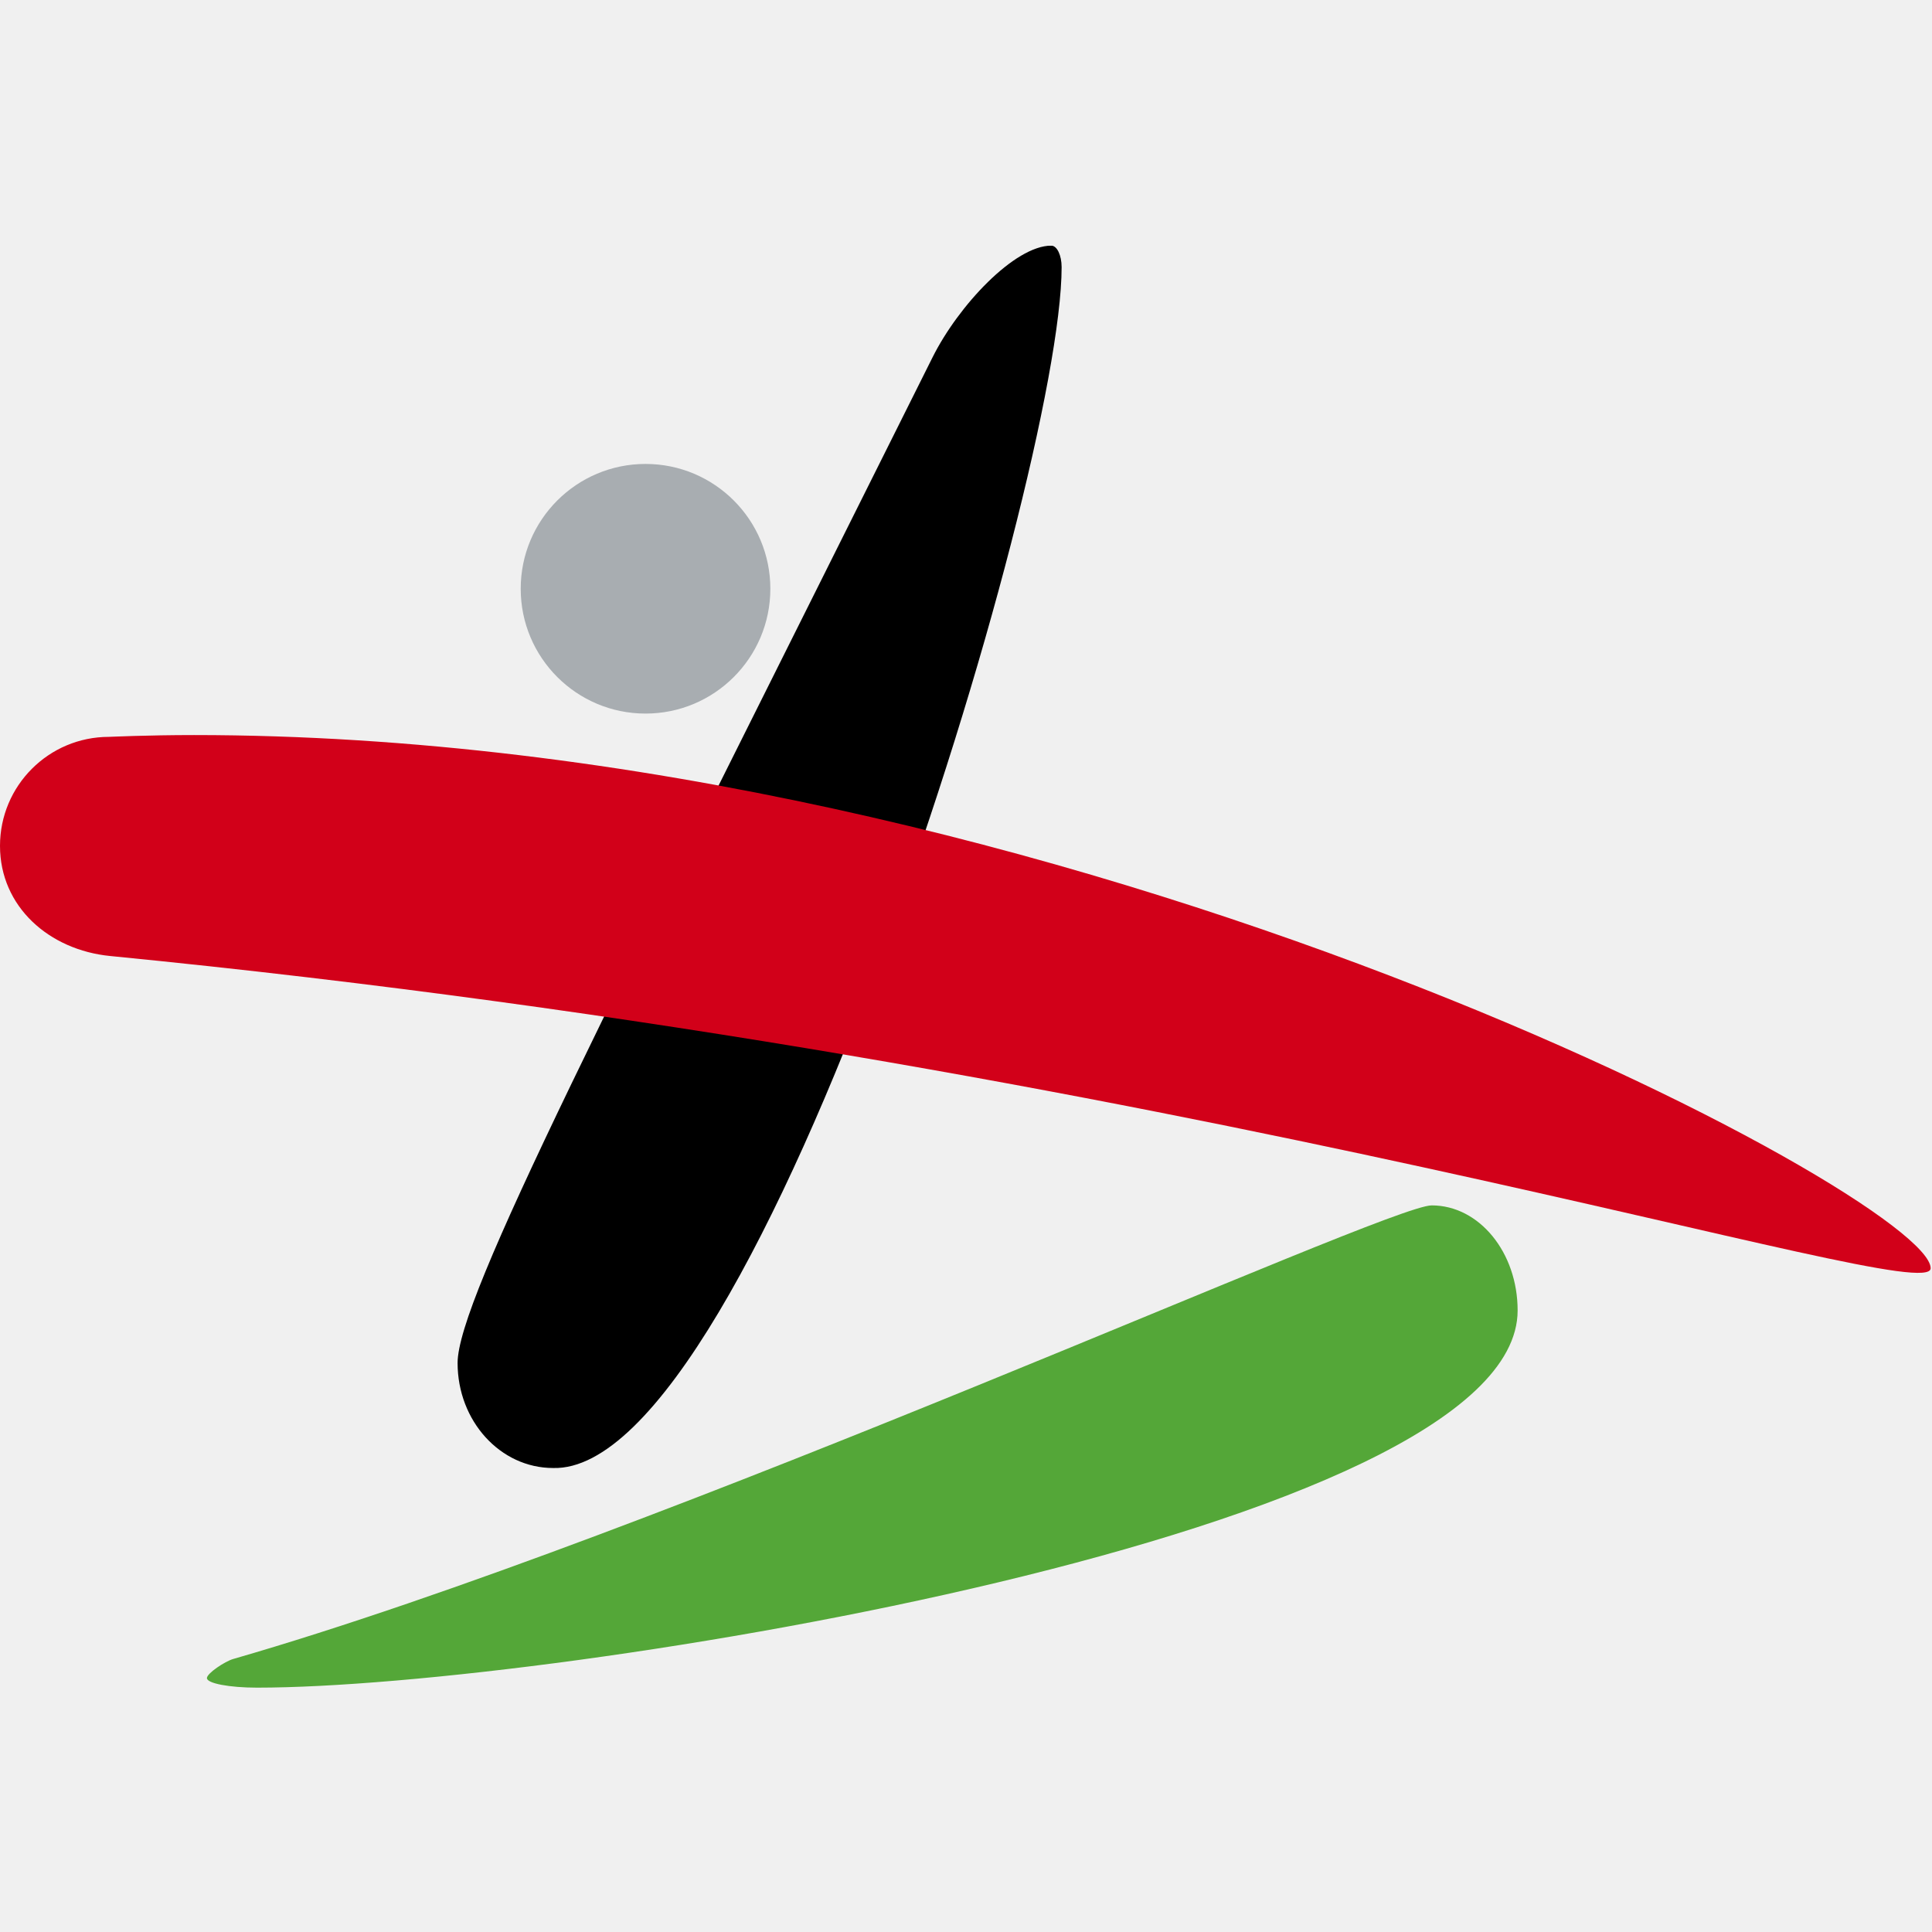
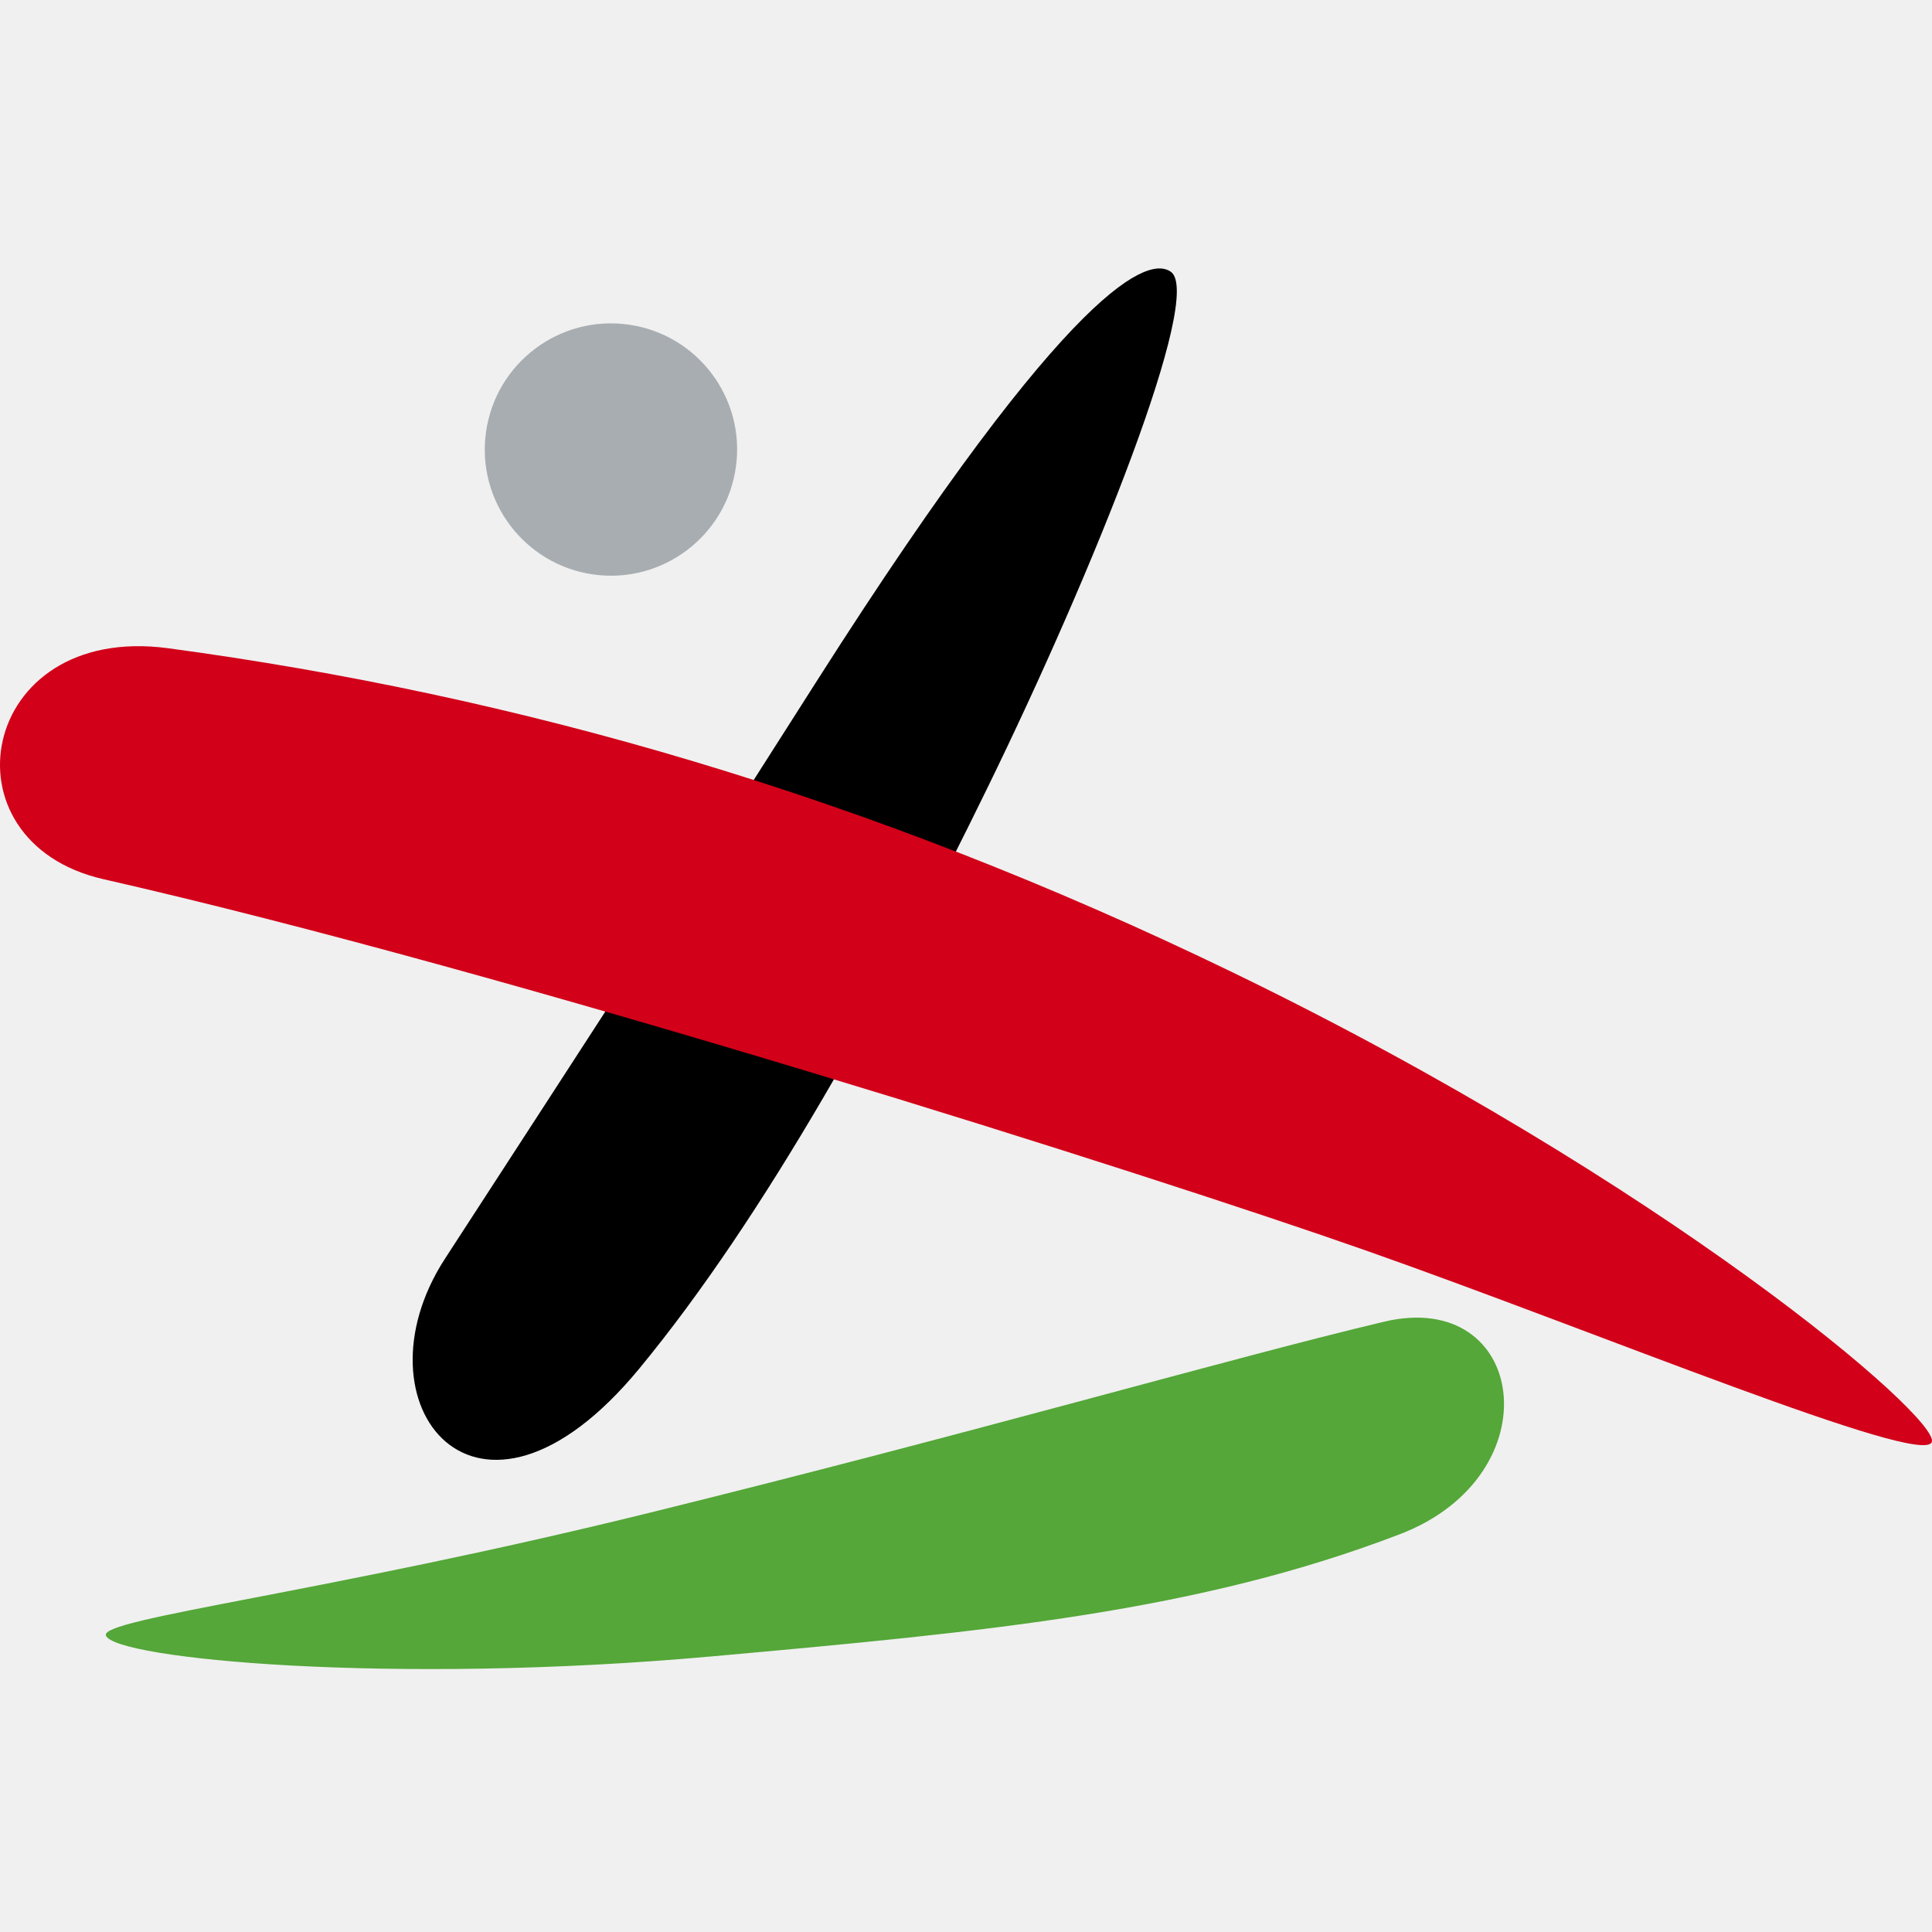
<svg xmlns="http://www.w3.org/2000/svg" width="700" height="700" viewBox="0 0 700 700" fill="none">
-   <mask id="mask0_64_305" style="mask-type:luminance" maskUnits="userSpaceOnUse" x="0" y="89" width="700" height="523">
-     <path d="M700 89H0V612H700V89Z" fill="white" />
-   </mask>
-   <g mask="url(#mask0_64_305)">
-     <path d="M233.888 258.543C258.865 258.543 279.112 238.295 279.112 213.318C279.112 188.342 258.865 168.094 233.888 168.094C208.911 168.094 188.663 188.342 188.663 213.318C188.663 238.295 208.911 258.543 233.888 258.543Z" fill="#A8ADB1" />
-     <path d="M518.724 436.735C502.289 436.735 241.918 555.673 84.484 601.086C81.487 601.951 74.969 606.276 74.969 608.008C74.969 609.921 83.094 611.468 93.135 611.468C200.397 611.468 549.866 555.242 549.866 474.796C549.865 453.759 535.935 436.735 518.724 436.735Z" fill="#54A738" />
-     <path d="M384.646 96.785C384.646 92.483 382.969 89 380.898 89C367.634 89 347.257 110.673 337.872 129.483C218.488 368.784 165.795 470.46 165.795 493.826C165.795 514.863 181.271 531.885 200.396 531.885C274.323 534.014 384.646 172.906 384.646 96.785Z" fill="black" />
-     <path d="M39.503 266.977C17.668 266.977 0 284.645 0 306.479C0 328.533 17.845 344.212 39.899 346.377C428.473 384.546 699.512 474.507 699.512 459.513C699.512 434.215 386.057 266.326 70.297 266.326C53.276 266.328 39.861 266.977 39.503 266.977Z" fill="#D20019" />
+   <g clip-path="url(#clip0_89_2079)">
+     <path d="M161.199 456.087C127.123 508.617 172.756 567.132 231.544 495.964C277.36 440.465 321.211 360.344 357.754 285.477C396.49 206.179 436.185 106.965 424.217 98.469C416.68 93.124 389.684 99.565 296.088 246.513C217.064 370.622 215.922 371.673 161.199 456.087Z" fill="black" />
+     <path d="M60.889 234.865C-7.904 225.638 -22.155 304.982 37.501 318.548C186.139 352.35 416.771 425.573 495.384 453.255C578.656 482.58 696.736 531.731 699.933 522.458C702.948 513.733 603.369 428.268 446.599 352.305C314.177 288.126 187.099 251.857 60.889 234.865Z" fill="#D20019" />
+     <path d="M266.625 169.225C263.108 194.211 239.995 211.66 215.008 208.143C190.022 204.626 172.573 181.512 176.09 156.526C179.607 131.54 202.721 114.091 227.707 117.608C252.739 121.125 270.143 144.238 266.625 169.225Z" fill="#A8ADB1" />
+     <path d="M501.459 478.881C446.188 491.99 354.602 518.667 235.792 547.992C116.982 577.318 36.131 586.408 38.369 592.575C41.429 601.025 141.42 610.618 257.718 600.157C358.531 591.113 434.129 583.896 507.261 555.849C563.08 534.426 553.259 466.593 501.459 478.881Z" fill="#54A738" />
  </g>
+   <defs>
+     <clipPath id="clip0_89_2079">
+       <rect width="700" height="700" fill="white" />
+     </clipPath>
+   </defs>
</svg>
